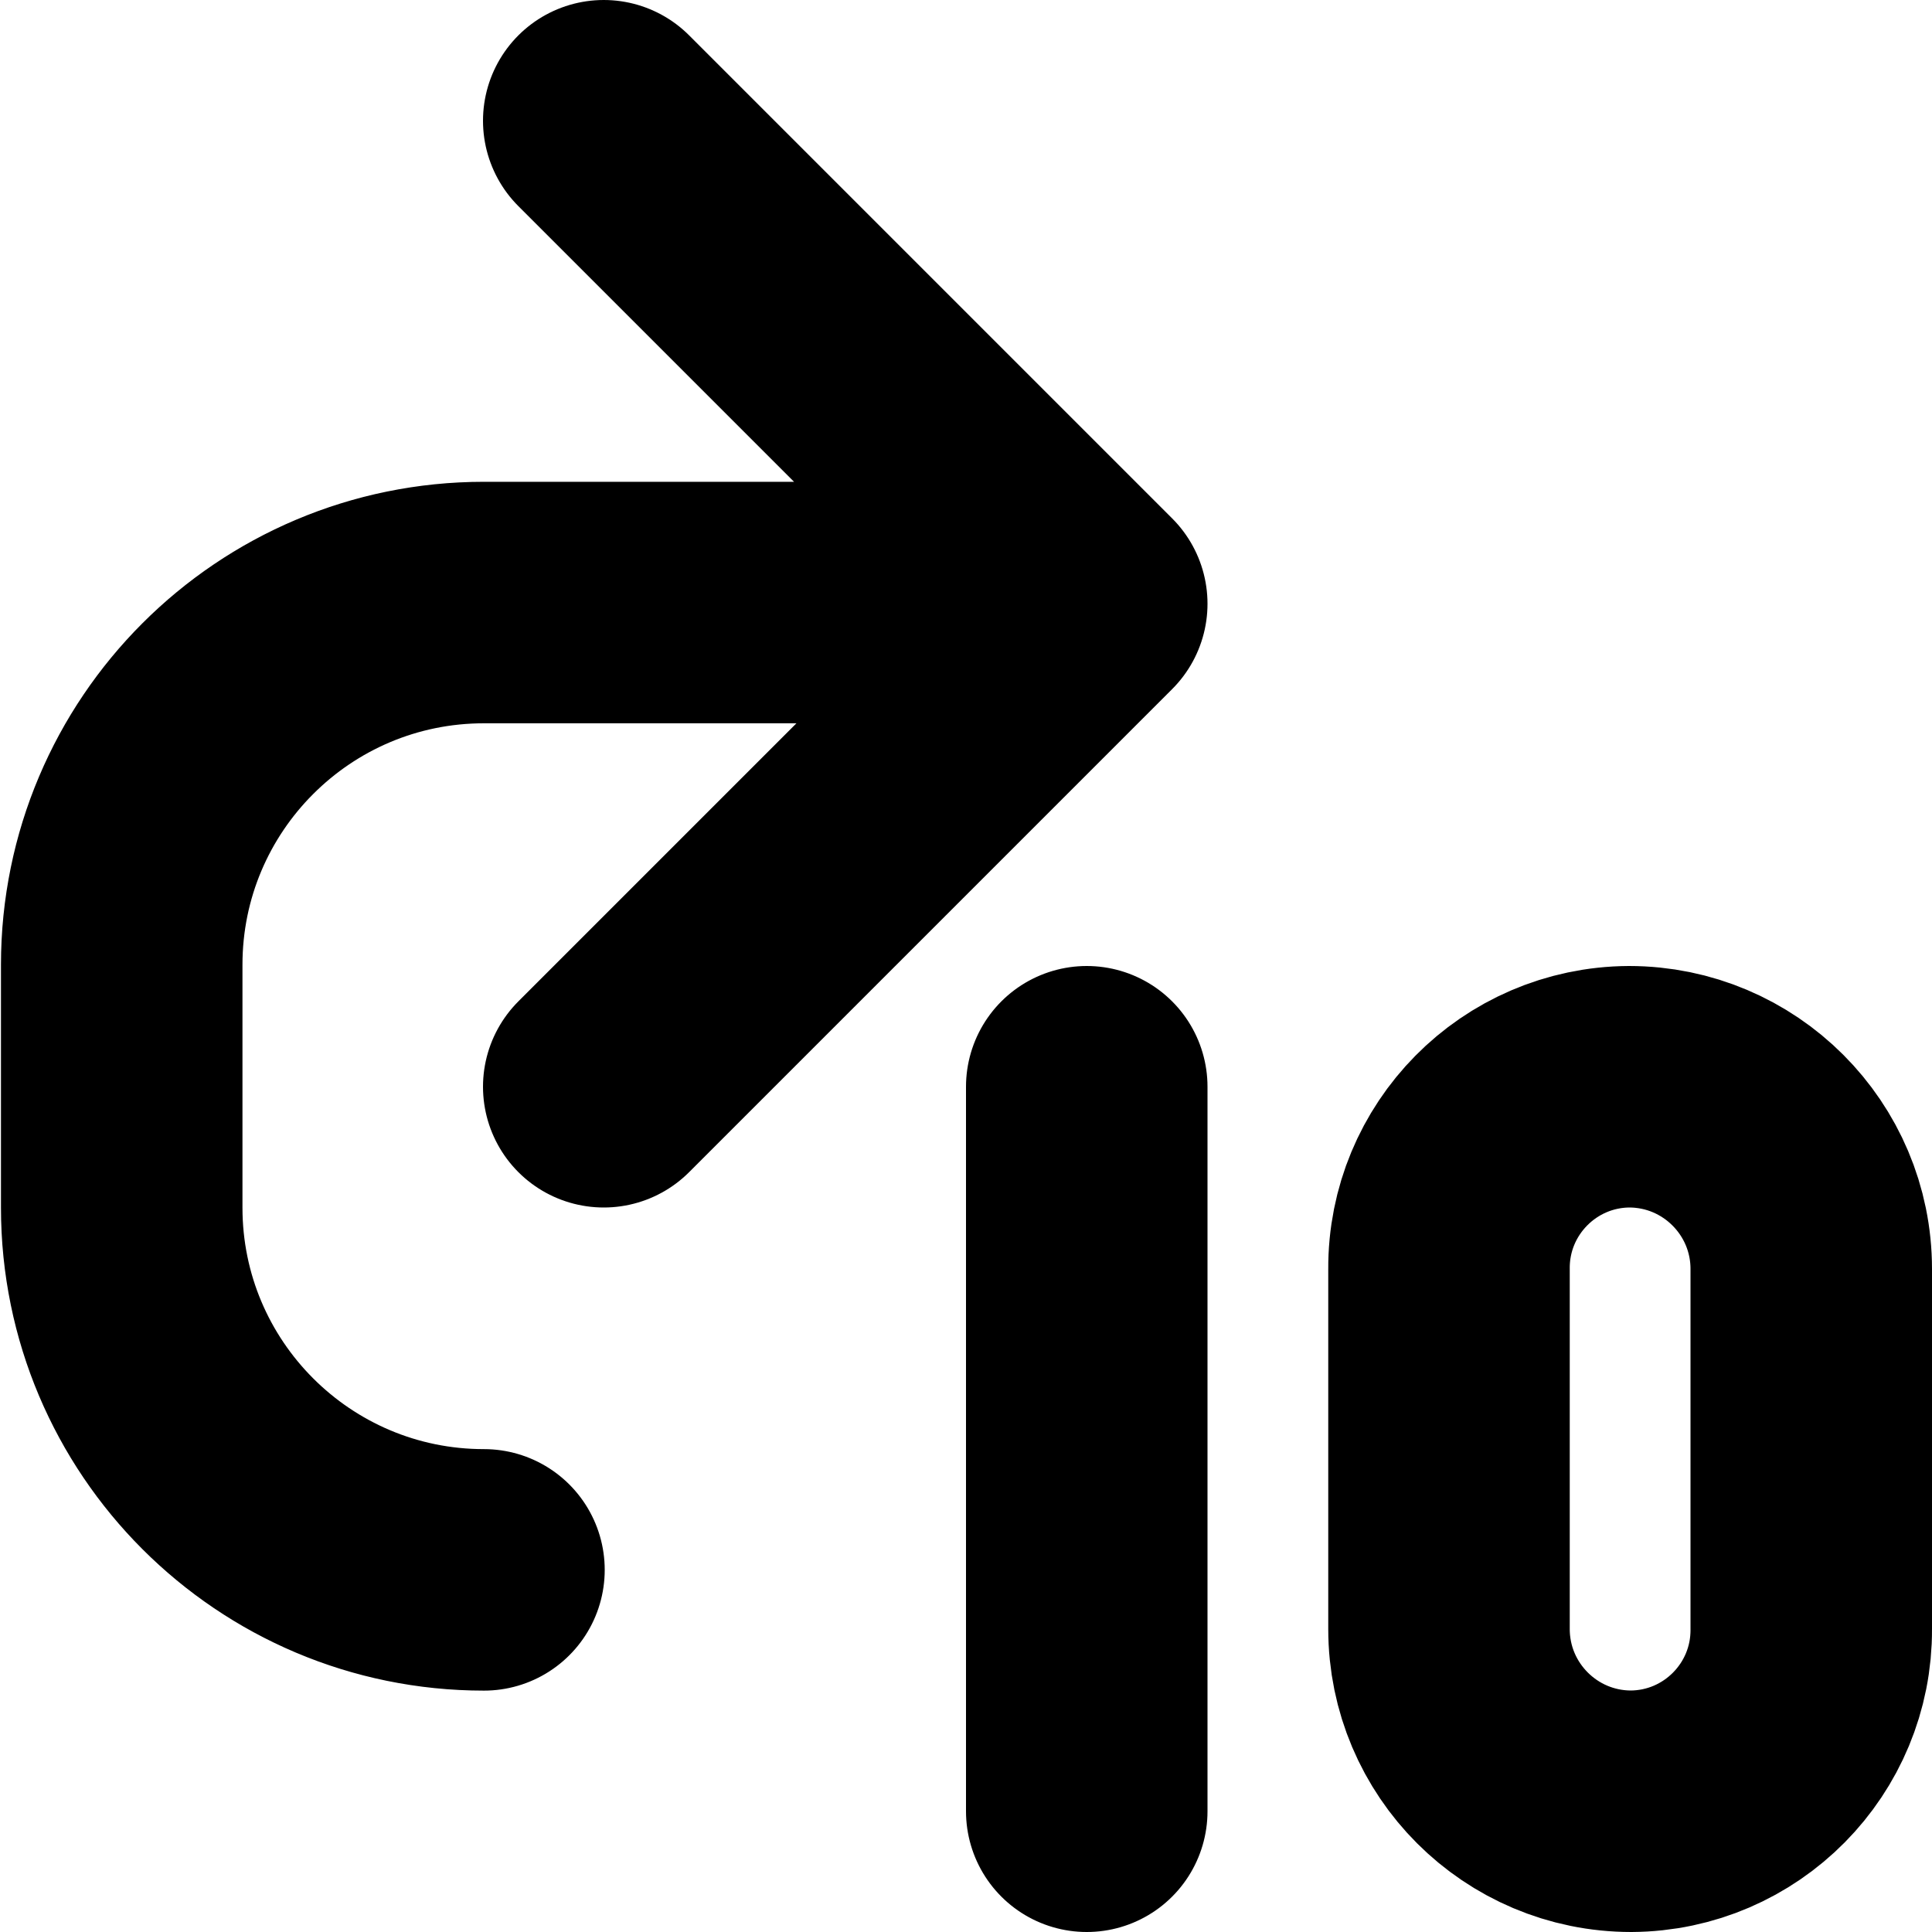
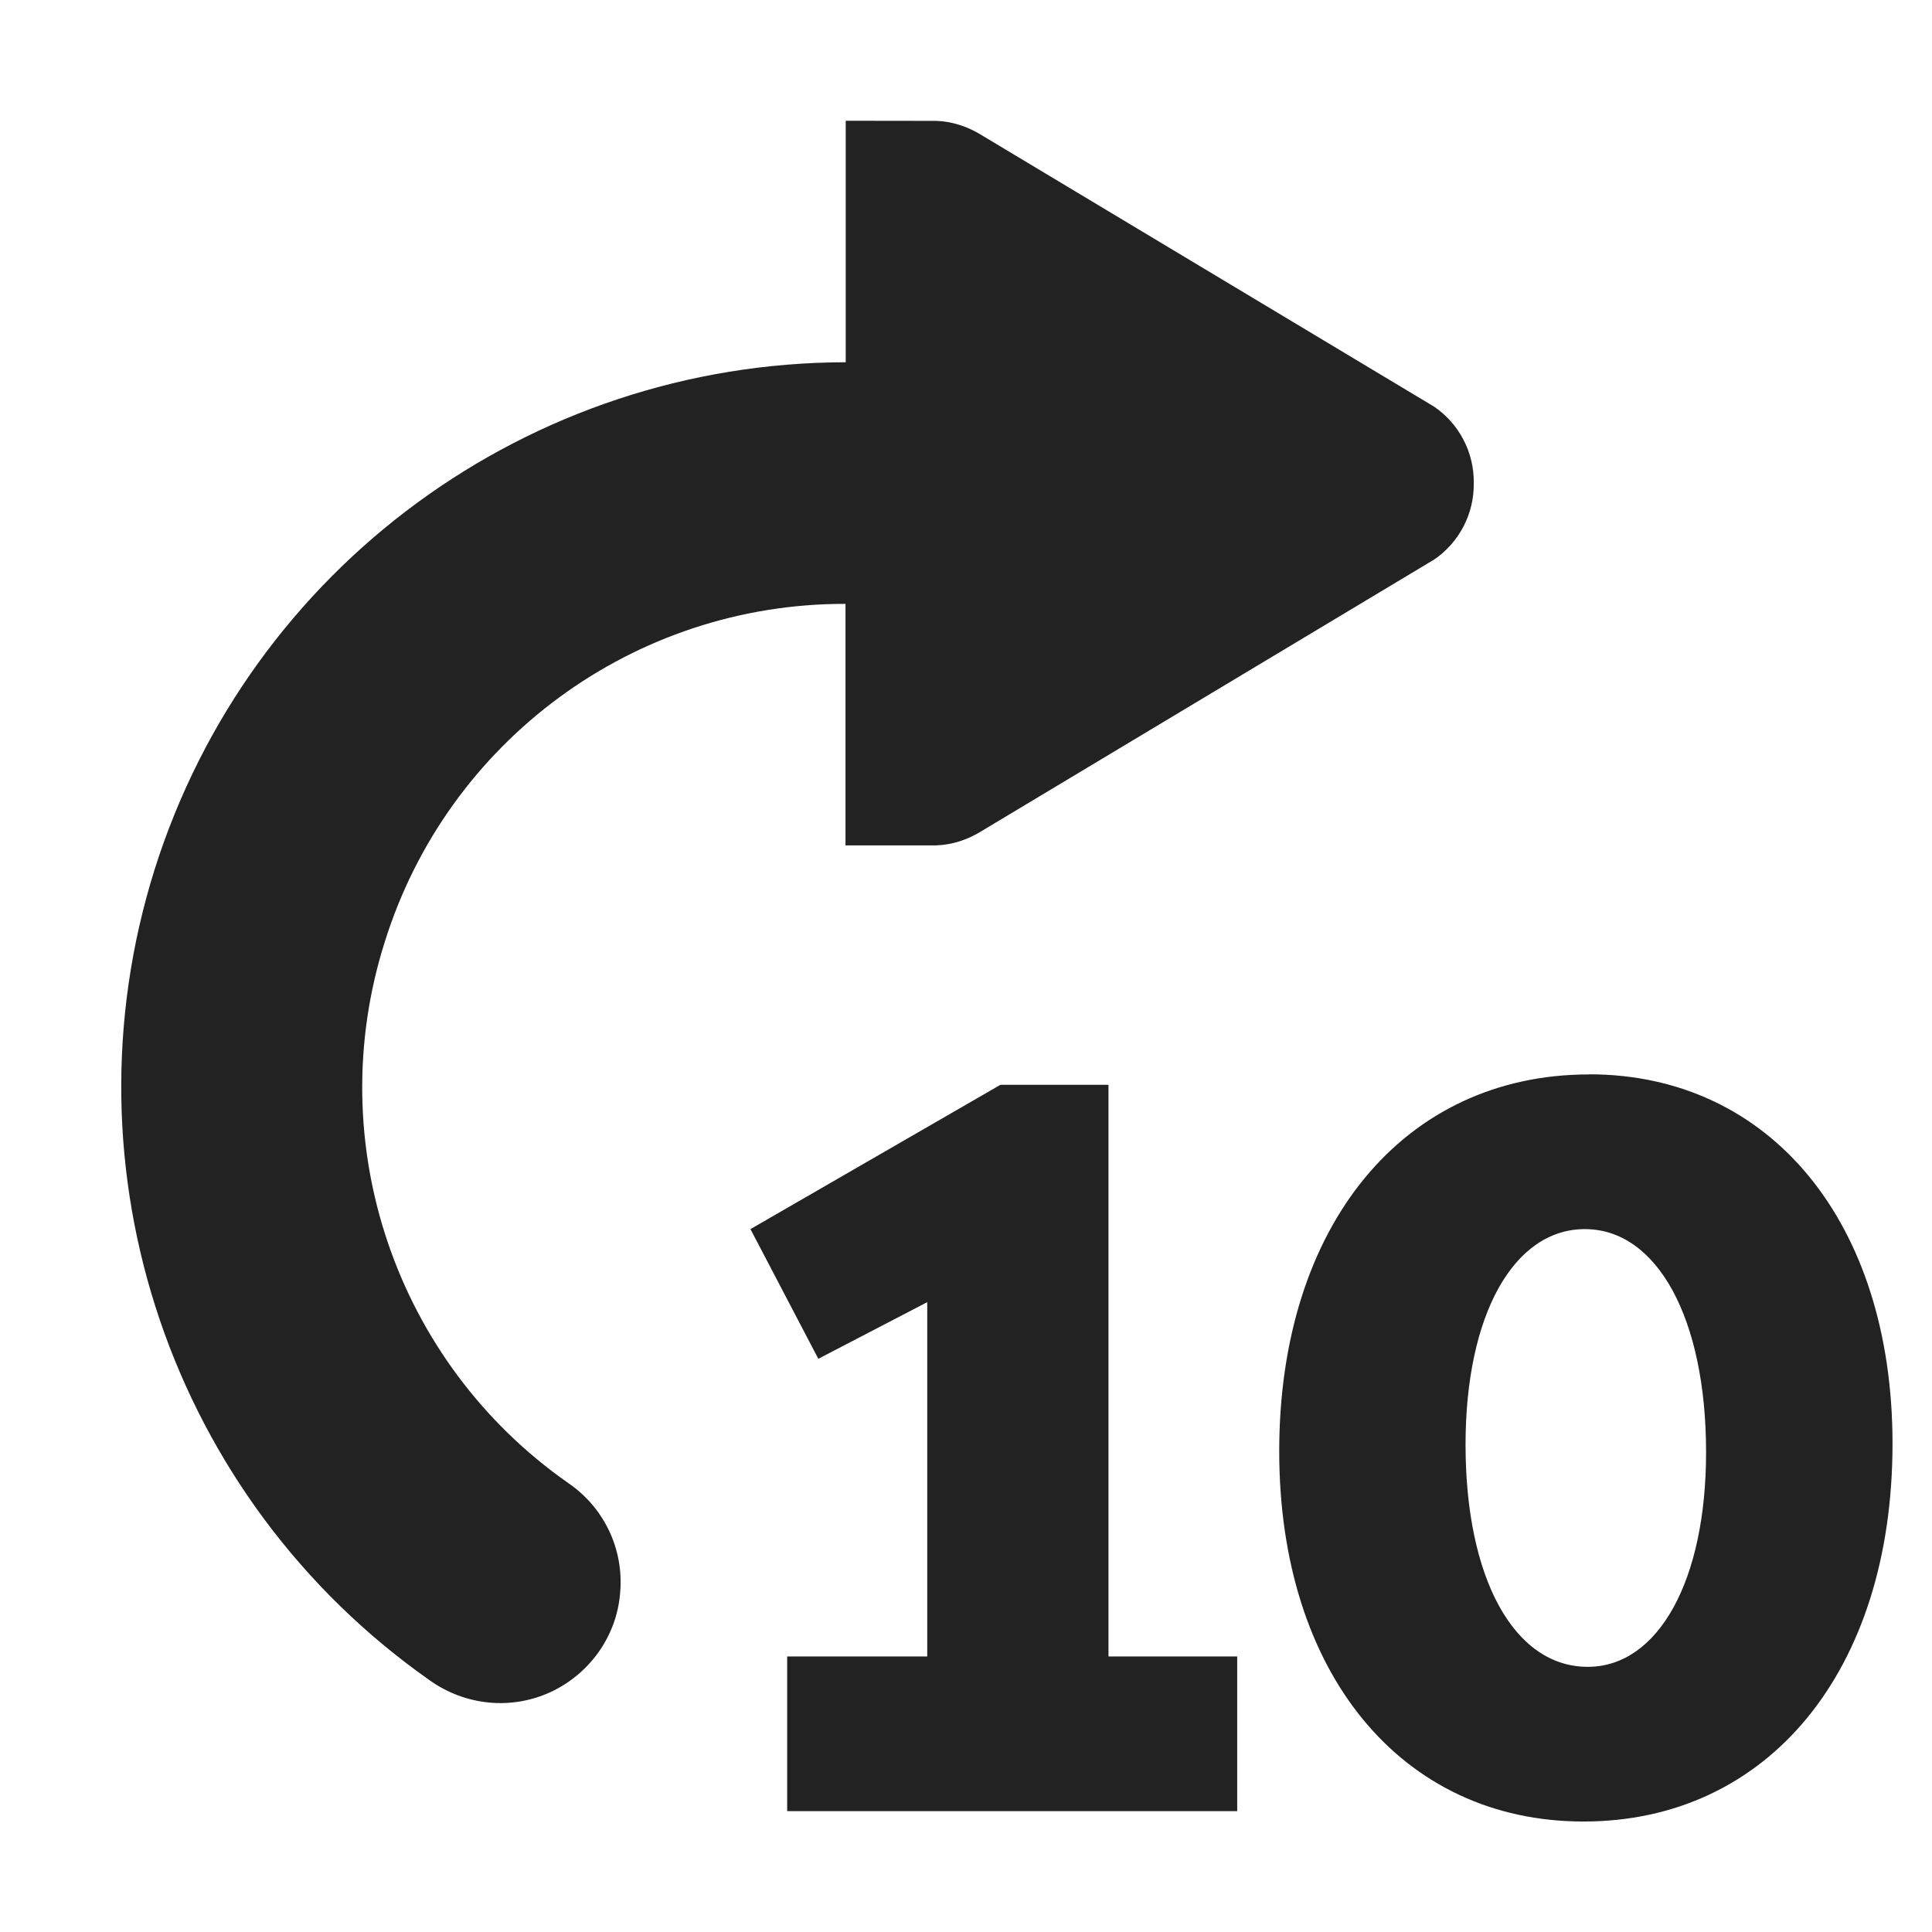
- <svg xmlns="http://www.w3.org/2000/svg" xmlns:ns1="https://www.gtk.org/grappa" ns1:version="1" ns1:state-names="outline empty" ns1:state="0" id="svg1" width="16" height="16">
-   <path id="right" style="" fill="none" fill-rule="nonzero" stroke="url(#gpa:foreground) rgb(0,0,0)" stroke-opacity="1" stroke-width="2" stroke-linecap="round" stroke-linejoin="round" stroke-miterlimit="4" d="M 12 10.509 L 12 13.491 C 12 14.324, 12.676 15, 13.509 15 C 14.337 14.995, 15.005 14.319, 15 13.491 L 15 10.509 C 15 9.676, 14.324 9, 13.491 9 C 12.663 9.005, 11.995 9.681, 12 10.509 Z M 9 15 L 9 9 M 4.008 13.001 C 2.351 13.001, 1.008 11.658, 1.008 10.001 L 1.008 7.99 C 1.008 6.333, 2.351 4.99, 4.008 4.99 L 8.008 4.99 M 5 1 L 9 5 L 5 9" ns1:stroke-minwidth="25%" ns1:stroke-maxwidth="150%">
-   </path>
+ <svg xmlns="http://www.w3.org/2000/svg" height="16px" viewBox="0 0 16 16" width="16px">
+   <path d="m 7.004 1 v 2 c -2.621 0.004 -4.934 1.699 -5.723 4.199 c -0.785 2.496 0.137 5.215 2.281 6.719 c 0.293 0.207 0.672 0.246 1 0.094 c 0.324 -0.152 0.547 -0.465 0.574 -0.824 c 0.031 -0.359 -0.133 -0.703 -0.43 -0.906 c -1.43 -1 -2.047 -2.816 -1.52 -4.48 c 0.52 -1.668 2.066 -2.805 3.816 -2.801 v 2 h 0.75 c 0.133 -0.004 0.262 -0.047 0.375 -0.117 l 3.75 -2.25 c 0.207 -0.141 0.332 -0.379 0.328 -0.633 c 0.004 -0.254 -0.121 -0.492 -0.328 -0.633 l -3.75 -2.25 c -0.113 -0.07 -0.242 -0.113 -0.375 -0.117 z m 6.156 7.898 c -1.535 0 -2.566 1.25 -2.566 3.121 c 0 1.836 1.012 3.066 2.52 3.066 c 1.527 0 2.559 -1.246 2.559 -3.129 c 0 -1.836 -1.016 -3.059 -2.512 -3.059 z m -4.875 0.086 l -2.07 1.195 l 0.562 1.074 l 0.902 -0.469 v 2.934 h -1.16 v 1.281 h 3.727 v -1.281 h -1.066 v -4.734 z m 4.84 1.195 c 0.598 0 1.004 0.738 1.004 1.848 c 0 1.066 -0.398 1.777 -0.98 1.777 c -0.613 0 -1.012 -0.738 -1.012 -1.84 c 0 -1.074 0.398 -1.785 0.988 -1.785 z m 0 0" fill="#222222" />
</svg>
